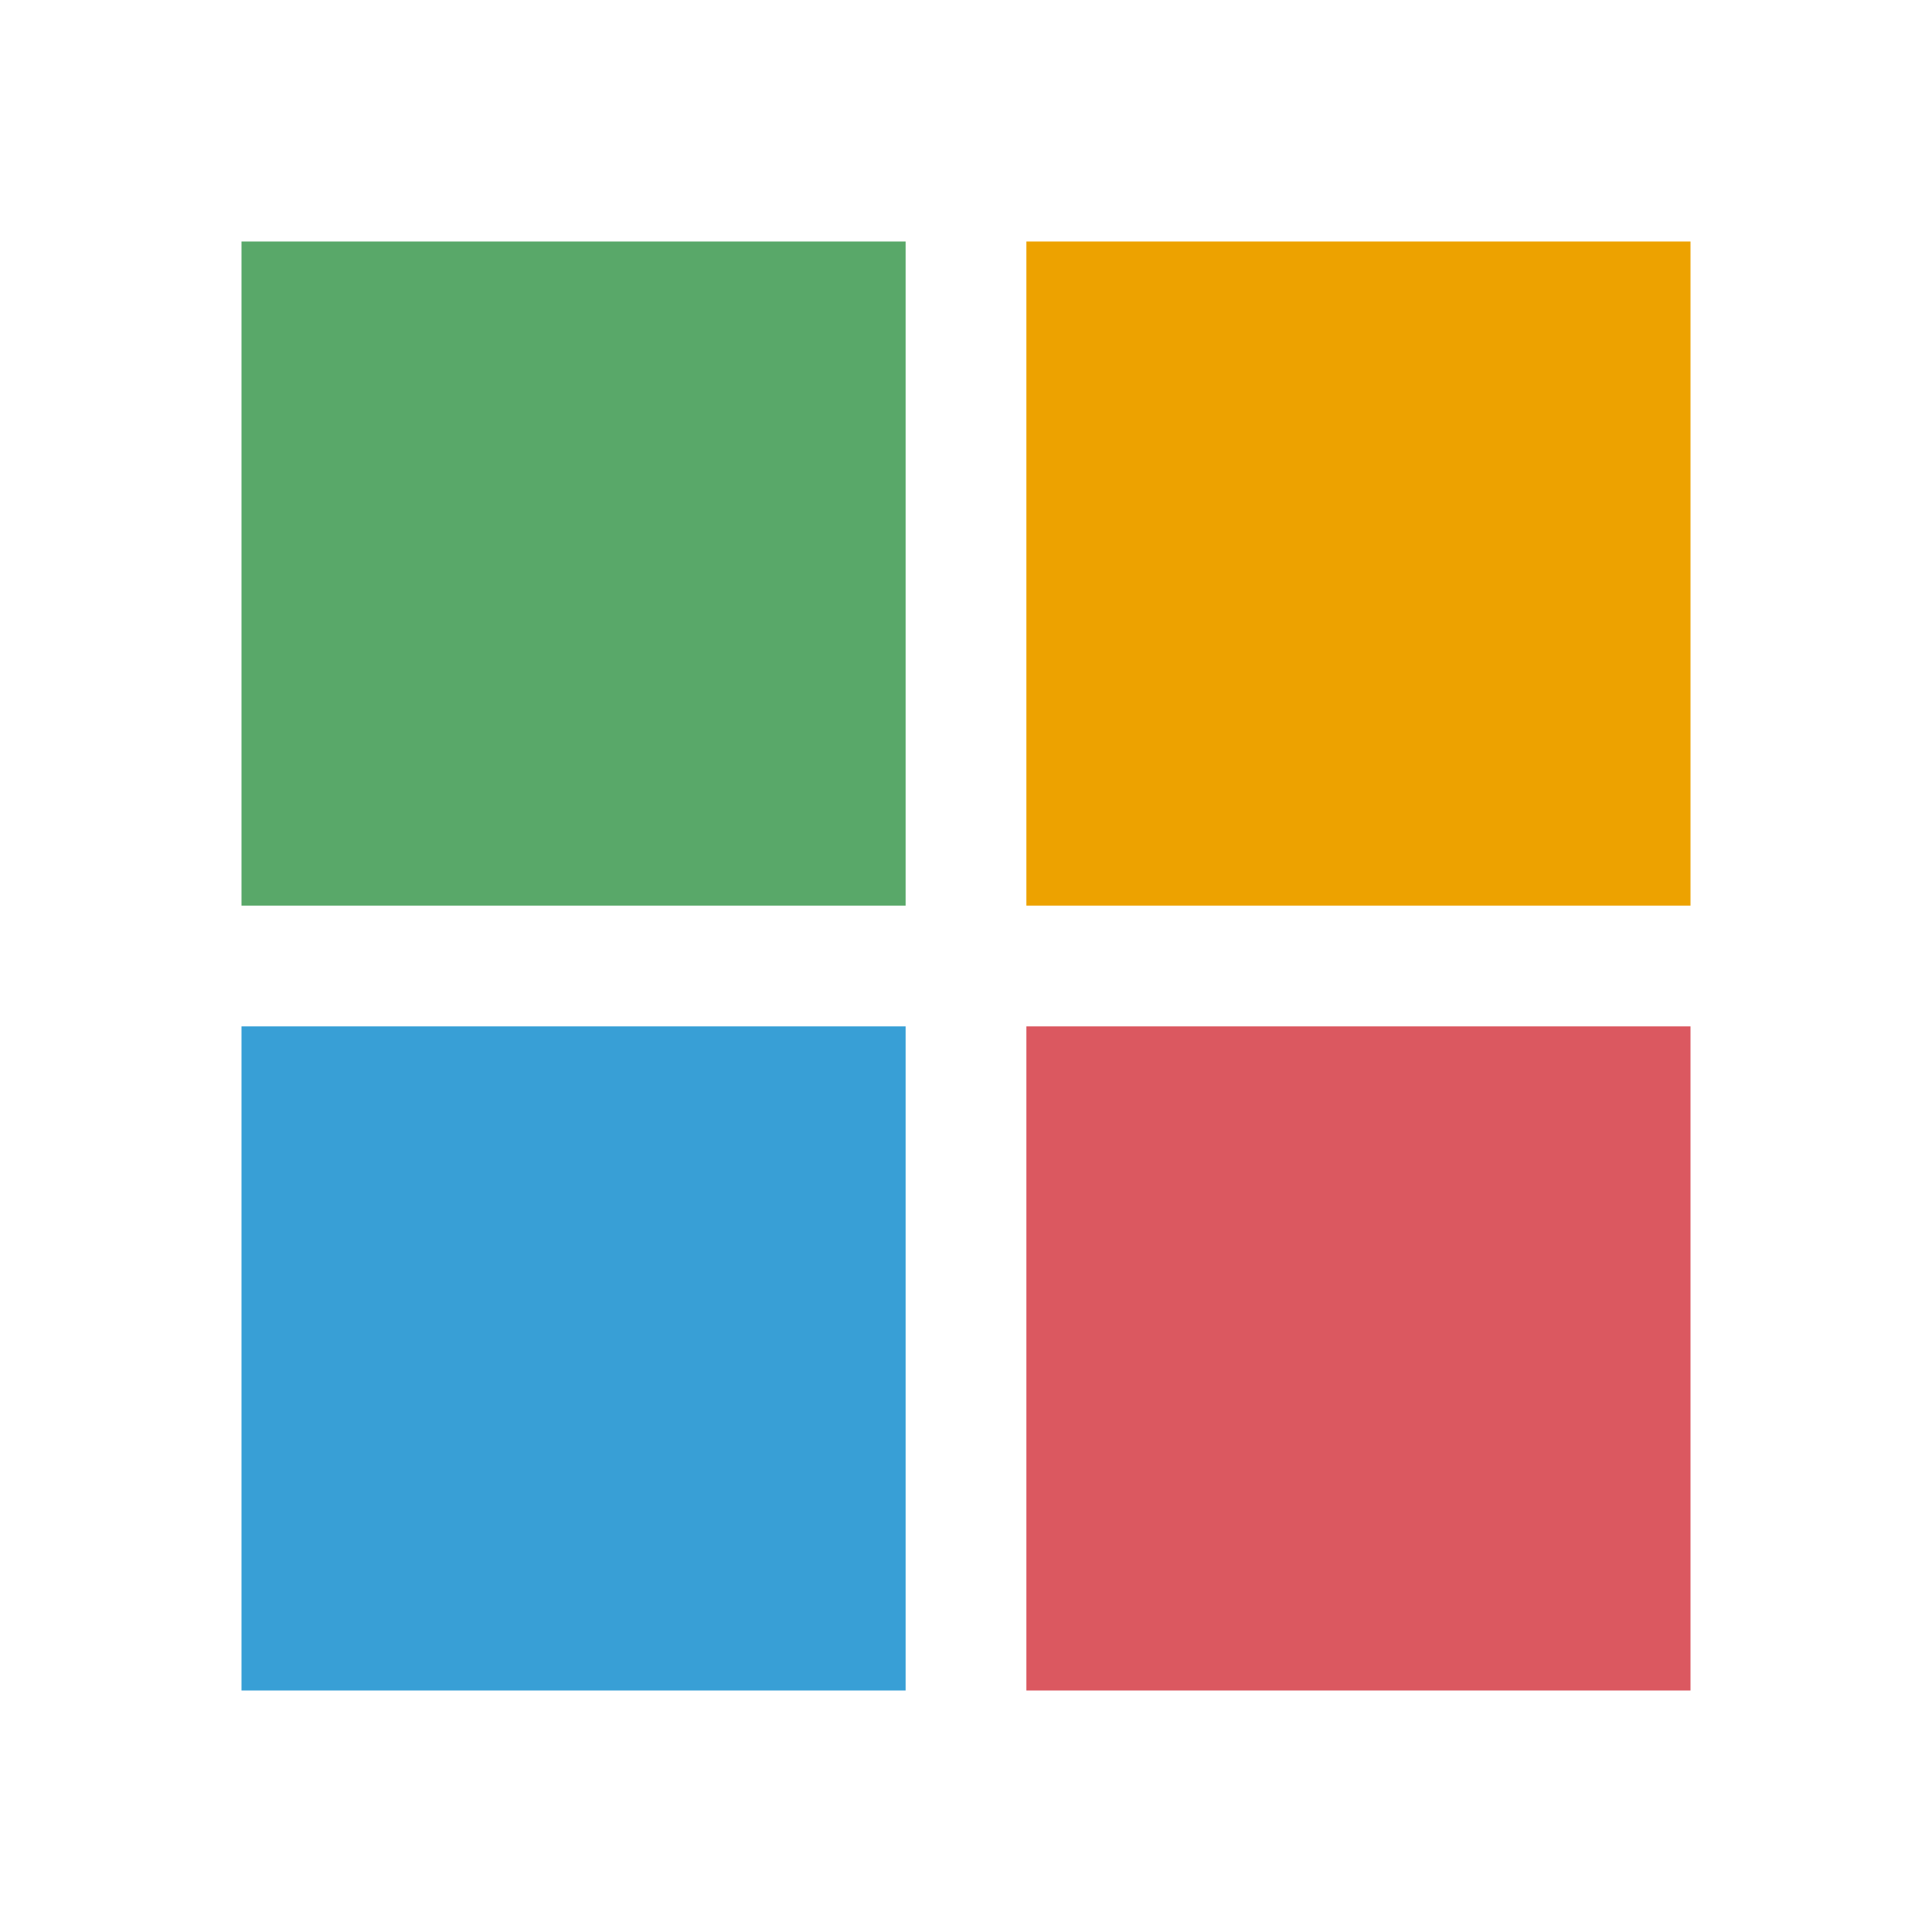
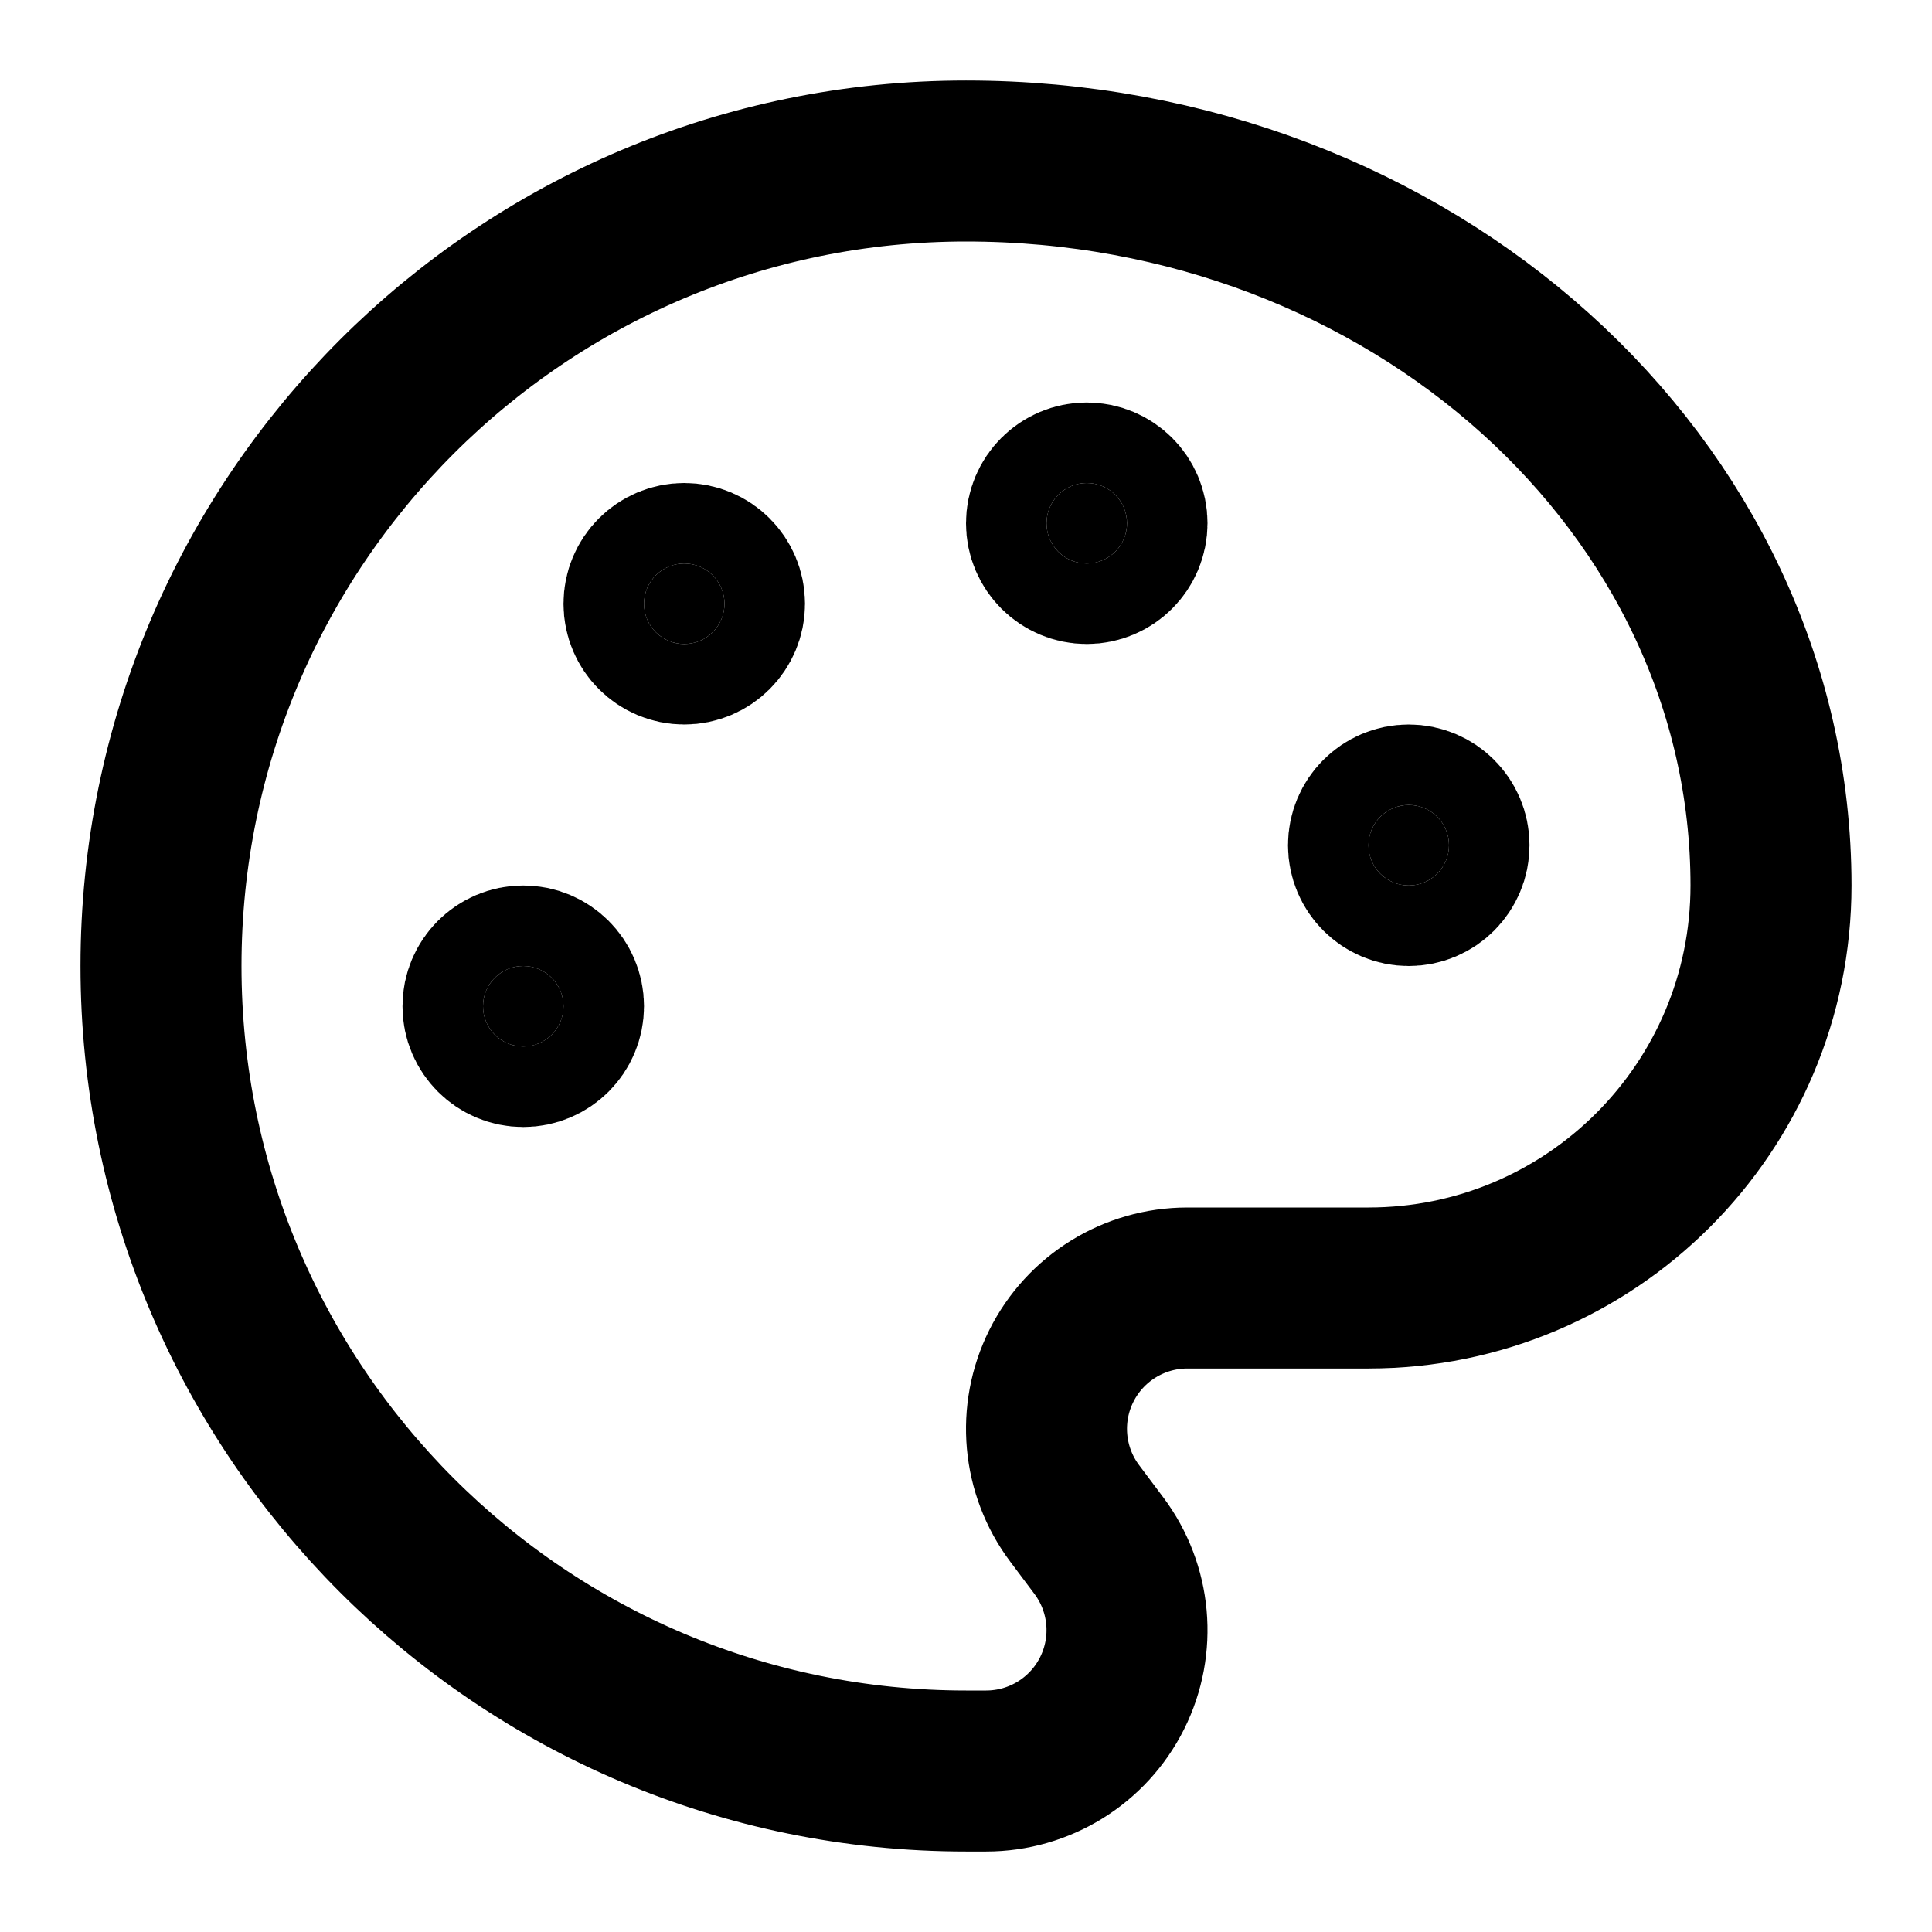
- <svg xmlns="http://www.w3.org/2000/svg" width="16" height="16" viewBox="0 0 16 16">
-   <g fill="none" fill-rule="evenodd" transform="translate(2 2)">
-     <rect width="5.5" height="5.5" fill="#59A869" />
-     <rect width="5.5" height="5.5" x="6.5" fill="#EDA200" />
-     <rect width="5.5" height="5.5" y="6.5" fill="#389FD6" />
-     <rect width="5.5" height="5.5" x="6.5" y="6.5" fill="#DB5860" />
+ <svg xmlns="http://www.w3.org/2000/svg" width="16" height="16" viewBox="0 0 24 24">
+   <g fill="none" stroke="currentColor" stroke-linecap="round" stroke-linejoin="round" stroke-width="2">
+     <path d="M12 22a1 1 0 0 1 0-20a10 9 0 0 1 10 9a5 5 0 0 1-5 5h-2.25a1.75 1.75 0 0 0-1.4 2.8l.3.4a1.75 1.75 0 0 1-1.4 2.8z" />
+     <circle cx="13.5" cy="6.5" r=".5" fill="currentColor" />
+     <circle cx="17.5" cy="10.5" r=".5" fill="currentColor" />
+     <circle cx="6.5" cy="12.5" r=".5" fill="currentColor" />
+     <circle cx="8.5" cy="7.5" r=".5" fill="currentColor" />
  </g>
</svg>
